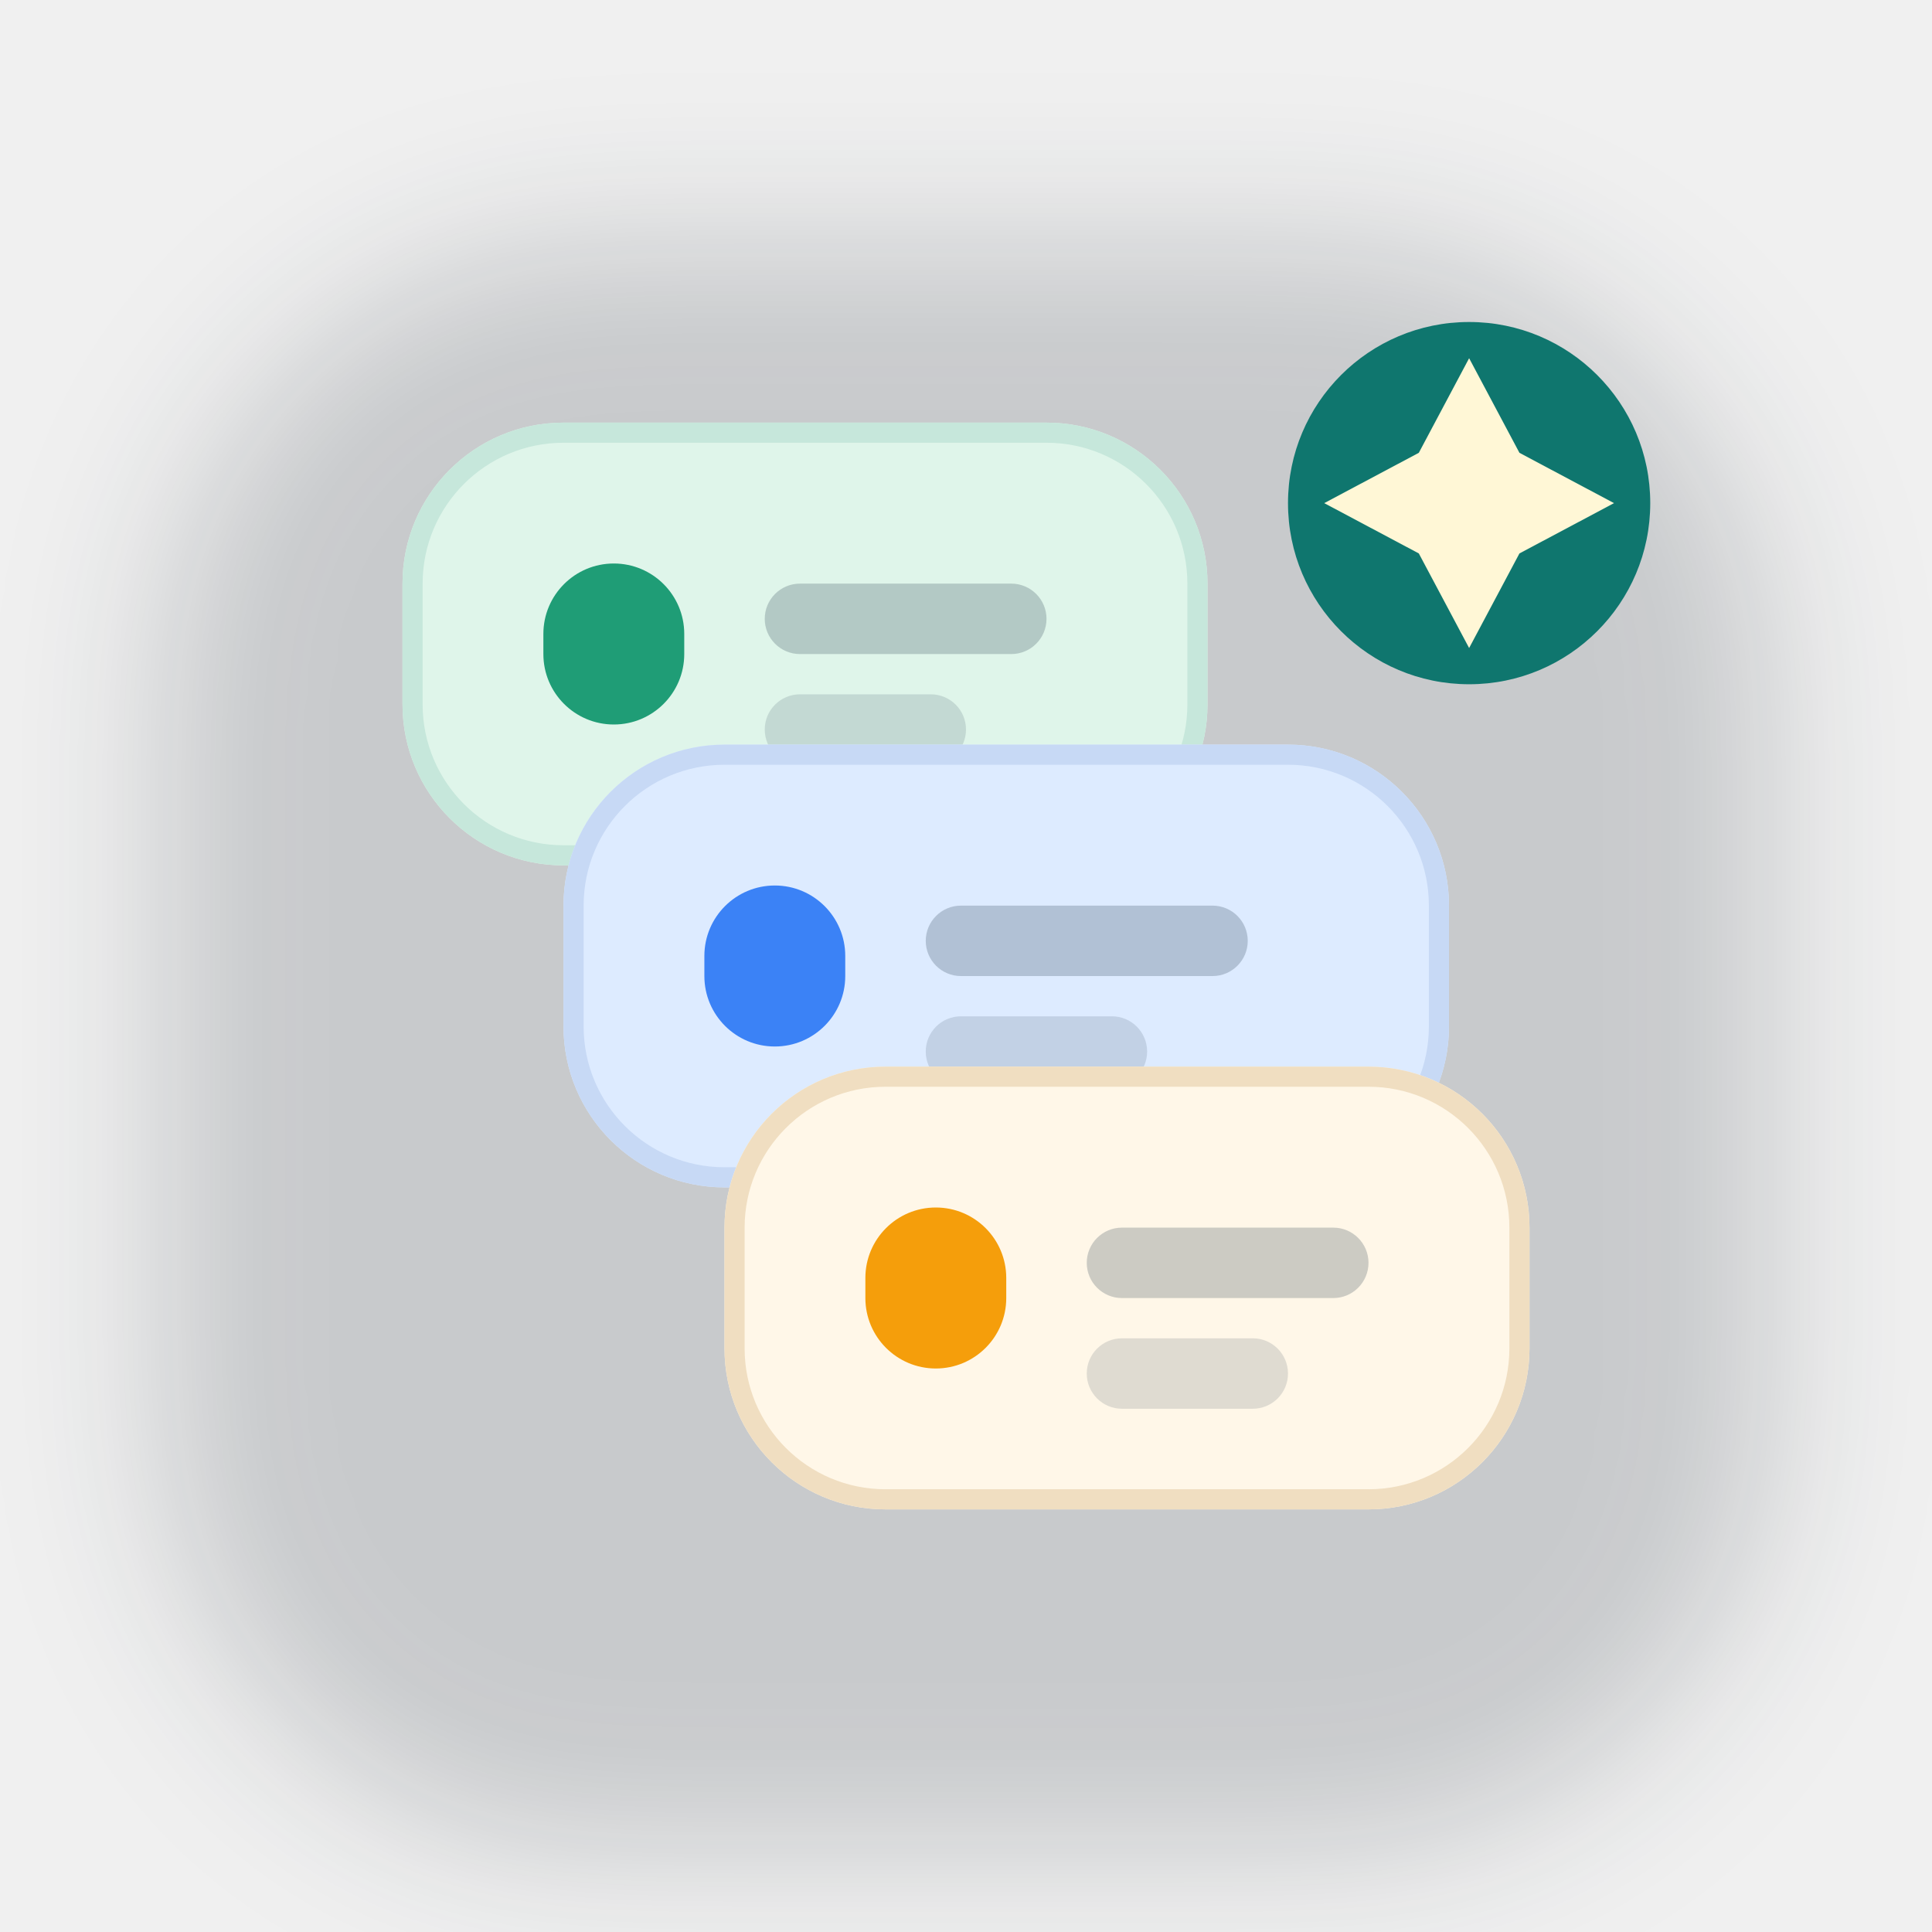
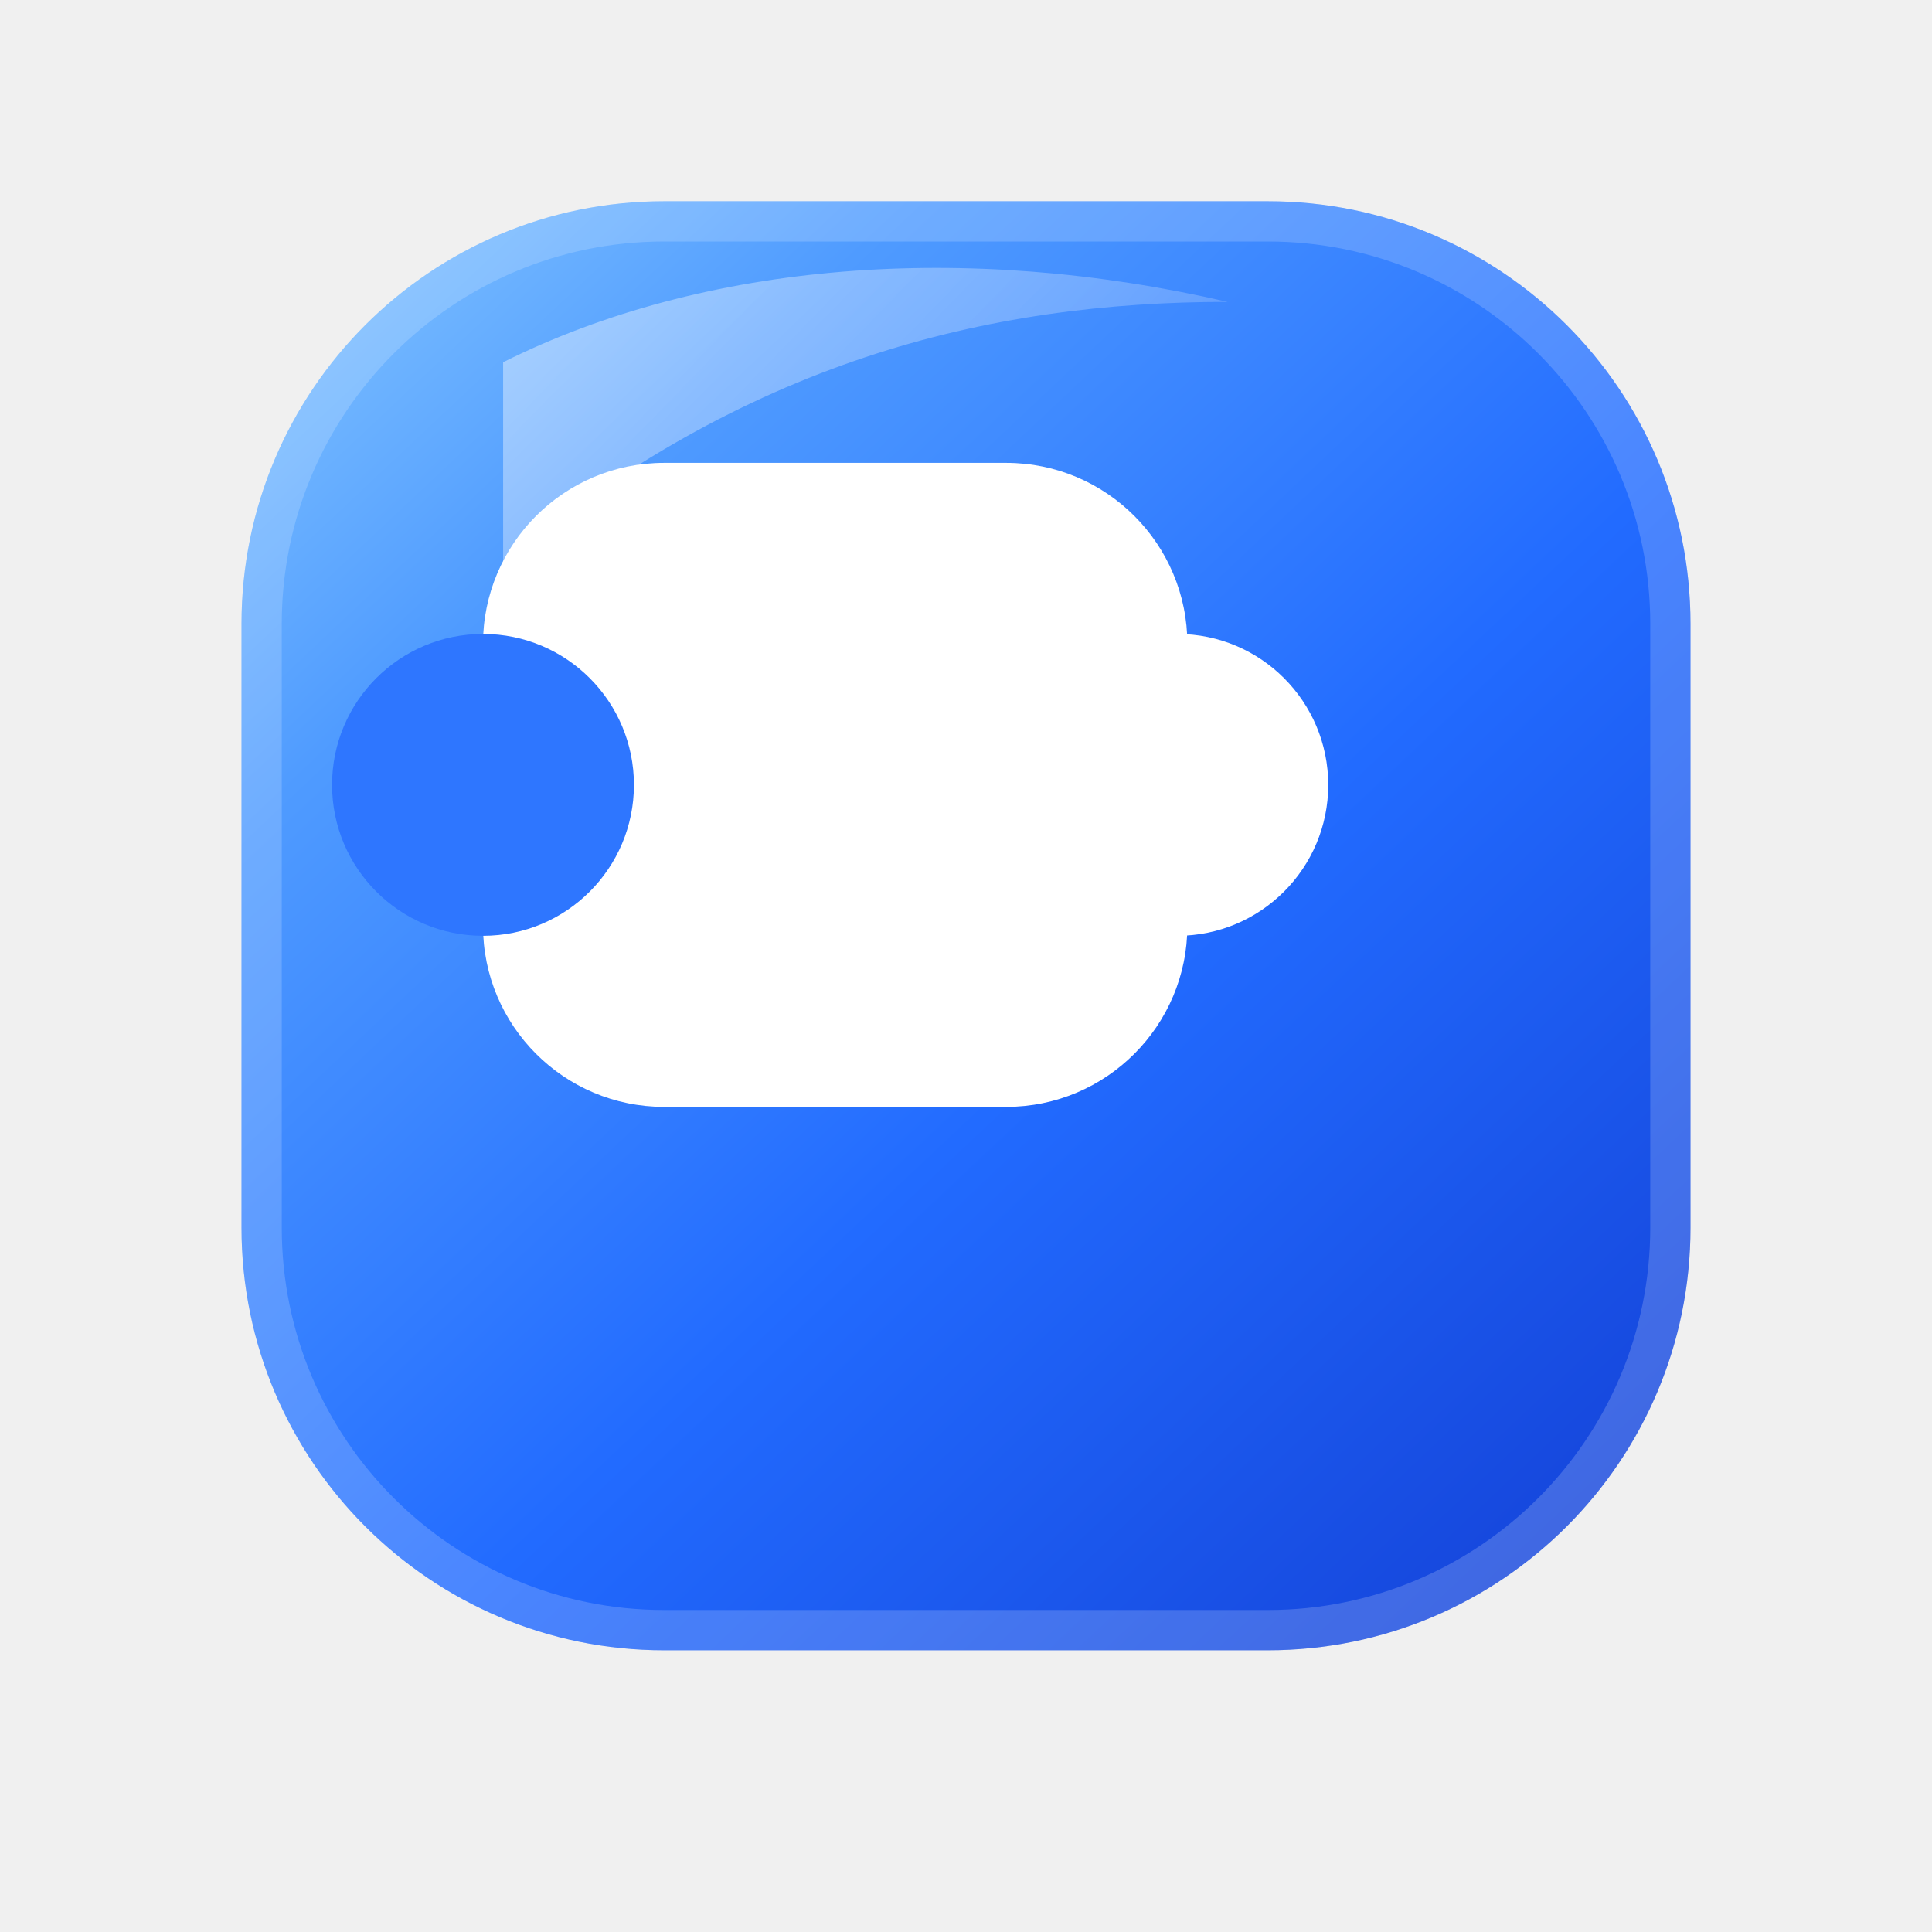
<svg xmlns="http://www.w3.org/2000/svg" width="96" height="96" viewBox="0 0 96 96" fill="none">
  <defs>
-     <filter id="plate-shadow" x="0" y="2" width="96" height="96" filterUnits="userSpaceOnUse" color-interpolation-filters="sRGB">
-       <feOffset dy="6" />
-       <feGaussianBlur stdDeviation="4" />
-       <feColorMatrix type="matrix" values="0 0 0 0 0.059 0 0 0 0 0.102 0 0 0 0 0.149 0 0 0 0.18 0" />
-     </filter>
-     <linearGradient id="plate-fill" x1="16" y1="14" x2="80" y2="82" gradientUnits="userSpaceOnUse">
-       <stop offset="0" stop-color="#FFF9EE" />
-       <stop offset="1" stop-color="#EEF7FA" />
+     <linearGradient id="icon-blue" x1="16" y1="12" x2="80" y2="80" gradientUnits="userSpaceOnUse">
+       <stop offset="0" stop-color="#7DC0FF" />
+       <stop offset="0.2" stop-color="#4F9BFF" />
+       <stop offset="0.58" stop-color="#226BFF" />
+       <stop offset="1" stop-color="#1442D8" />
+     </linearGradient>
+     <linearGradient id="icon-gloss" x1="25" y1="16" x2="59" y2="49" gradientUnits="userSpaceOnUse">
+       <stop offset="0" stop-color="white" stop-opacity="0.42" />
+       <stop offset="1" stop-color="white" stop-opacity="0" />
    </linearGradient>
  </defs>
-   <g filter="url(#plate-shadow)">
-     <rect x="8" y="6" width="80" height="80" rx="22" fill="url(#plate-fill)" />
-     <rect x="8.75" y="6.75" width="78.5" height="78.5" rx="21.25" stroke="#D7E3EA" stroke-width="1.5" />
+   <g>
+     <rect x="12" y="10" width="72" height="72" rx="21" fill="url(#icon-blue)" />
+     <rect x="13" y="11" width="70" height="70" rx="20" stroke="white" stroke-opacity="0.18" stroke-width="2" />
+     <path d="M25 18C35 13 48 12 61 15C49 15 37 18 25 28V18Z" fill="url(#icon-gloss)" />
+     <rect x="24" y="23" width="35" height="32" rx="9" fill="white" />
+     <circle cx="58.5" cy="39" r="7.5" fill="white" />
+     <circle cx="24" cy="39" r="7.5" fill="#2E76FF" />
  </g>
-   <rect x="20" y="21" width="40" height="22" rx="8" fill="#DFF5EA" />
-   <rect x="20.5" y="21.5" width="39" height="21" rx="7.5" stroke="#C6E7DB" />
-   <rect x="27" y="28" width="7" height="8" rx="3.5" fill="#1F9D76" />
-   <rect x="38" y="29" width="14" height="3.5" rx="1.75" fill="#173042" fill-opacity="0.22" />
-   <rect x="38" y="34.5" width="10" height="3.5" rx="1.75" fill="#173042" fill-opacity="0.14" />
-   <rect x="28" y="37" width="44" height="22" rx="8" fill="#DDEBFF" />
-   <rect x="28.5" y="37.5" width="43" height="21" rx="7.5" stroke="#C7D9F5" />
-   <rect x="35" y="44" width="7" height="8" rx="3.5" fill="#3B82F6" />
-   <rect x="46" y="45" width="16" height="3.5" rx="1.75" fill="#173042" fill-opacity="0.22" />
-   <rect x="46" y="50.5" width="11" height="3.5" rx="1.75" fill="#173042" fill-opacity="0.14" />
-   <rect x="36" y="53" width="40" height="22" rx="8" fill="#FFF7E8" />
-   <rect x="36.5" y="53.5" width="39" height="21" rx="7.5" stroke="#F0DEC1" />
-   <rect x="43" y="60" width="7" height="8" rx="3.5" fill="#F59E0B" />
-   <rect x="54" y="61" width="14" height="3.5" rx="1.75" fill="#173042" fill-opacity="0.22" />
-   <rect x="54" y="66.5" width="10" height="3.5" rx="1.75" fill="#173042" fill-opacity="0.14" />
-   <circle cx="73" cy="25" r="9" fill="#0F766E" />
-   <path d="M73 17.8L75.5 22.5L80.2 25L75.5 27.5L73 32.2L70.5 27.5L65.8 25L70.5 22.5L73 17.8Z" fill="#FFF7D6" />
</svg>
